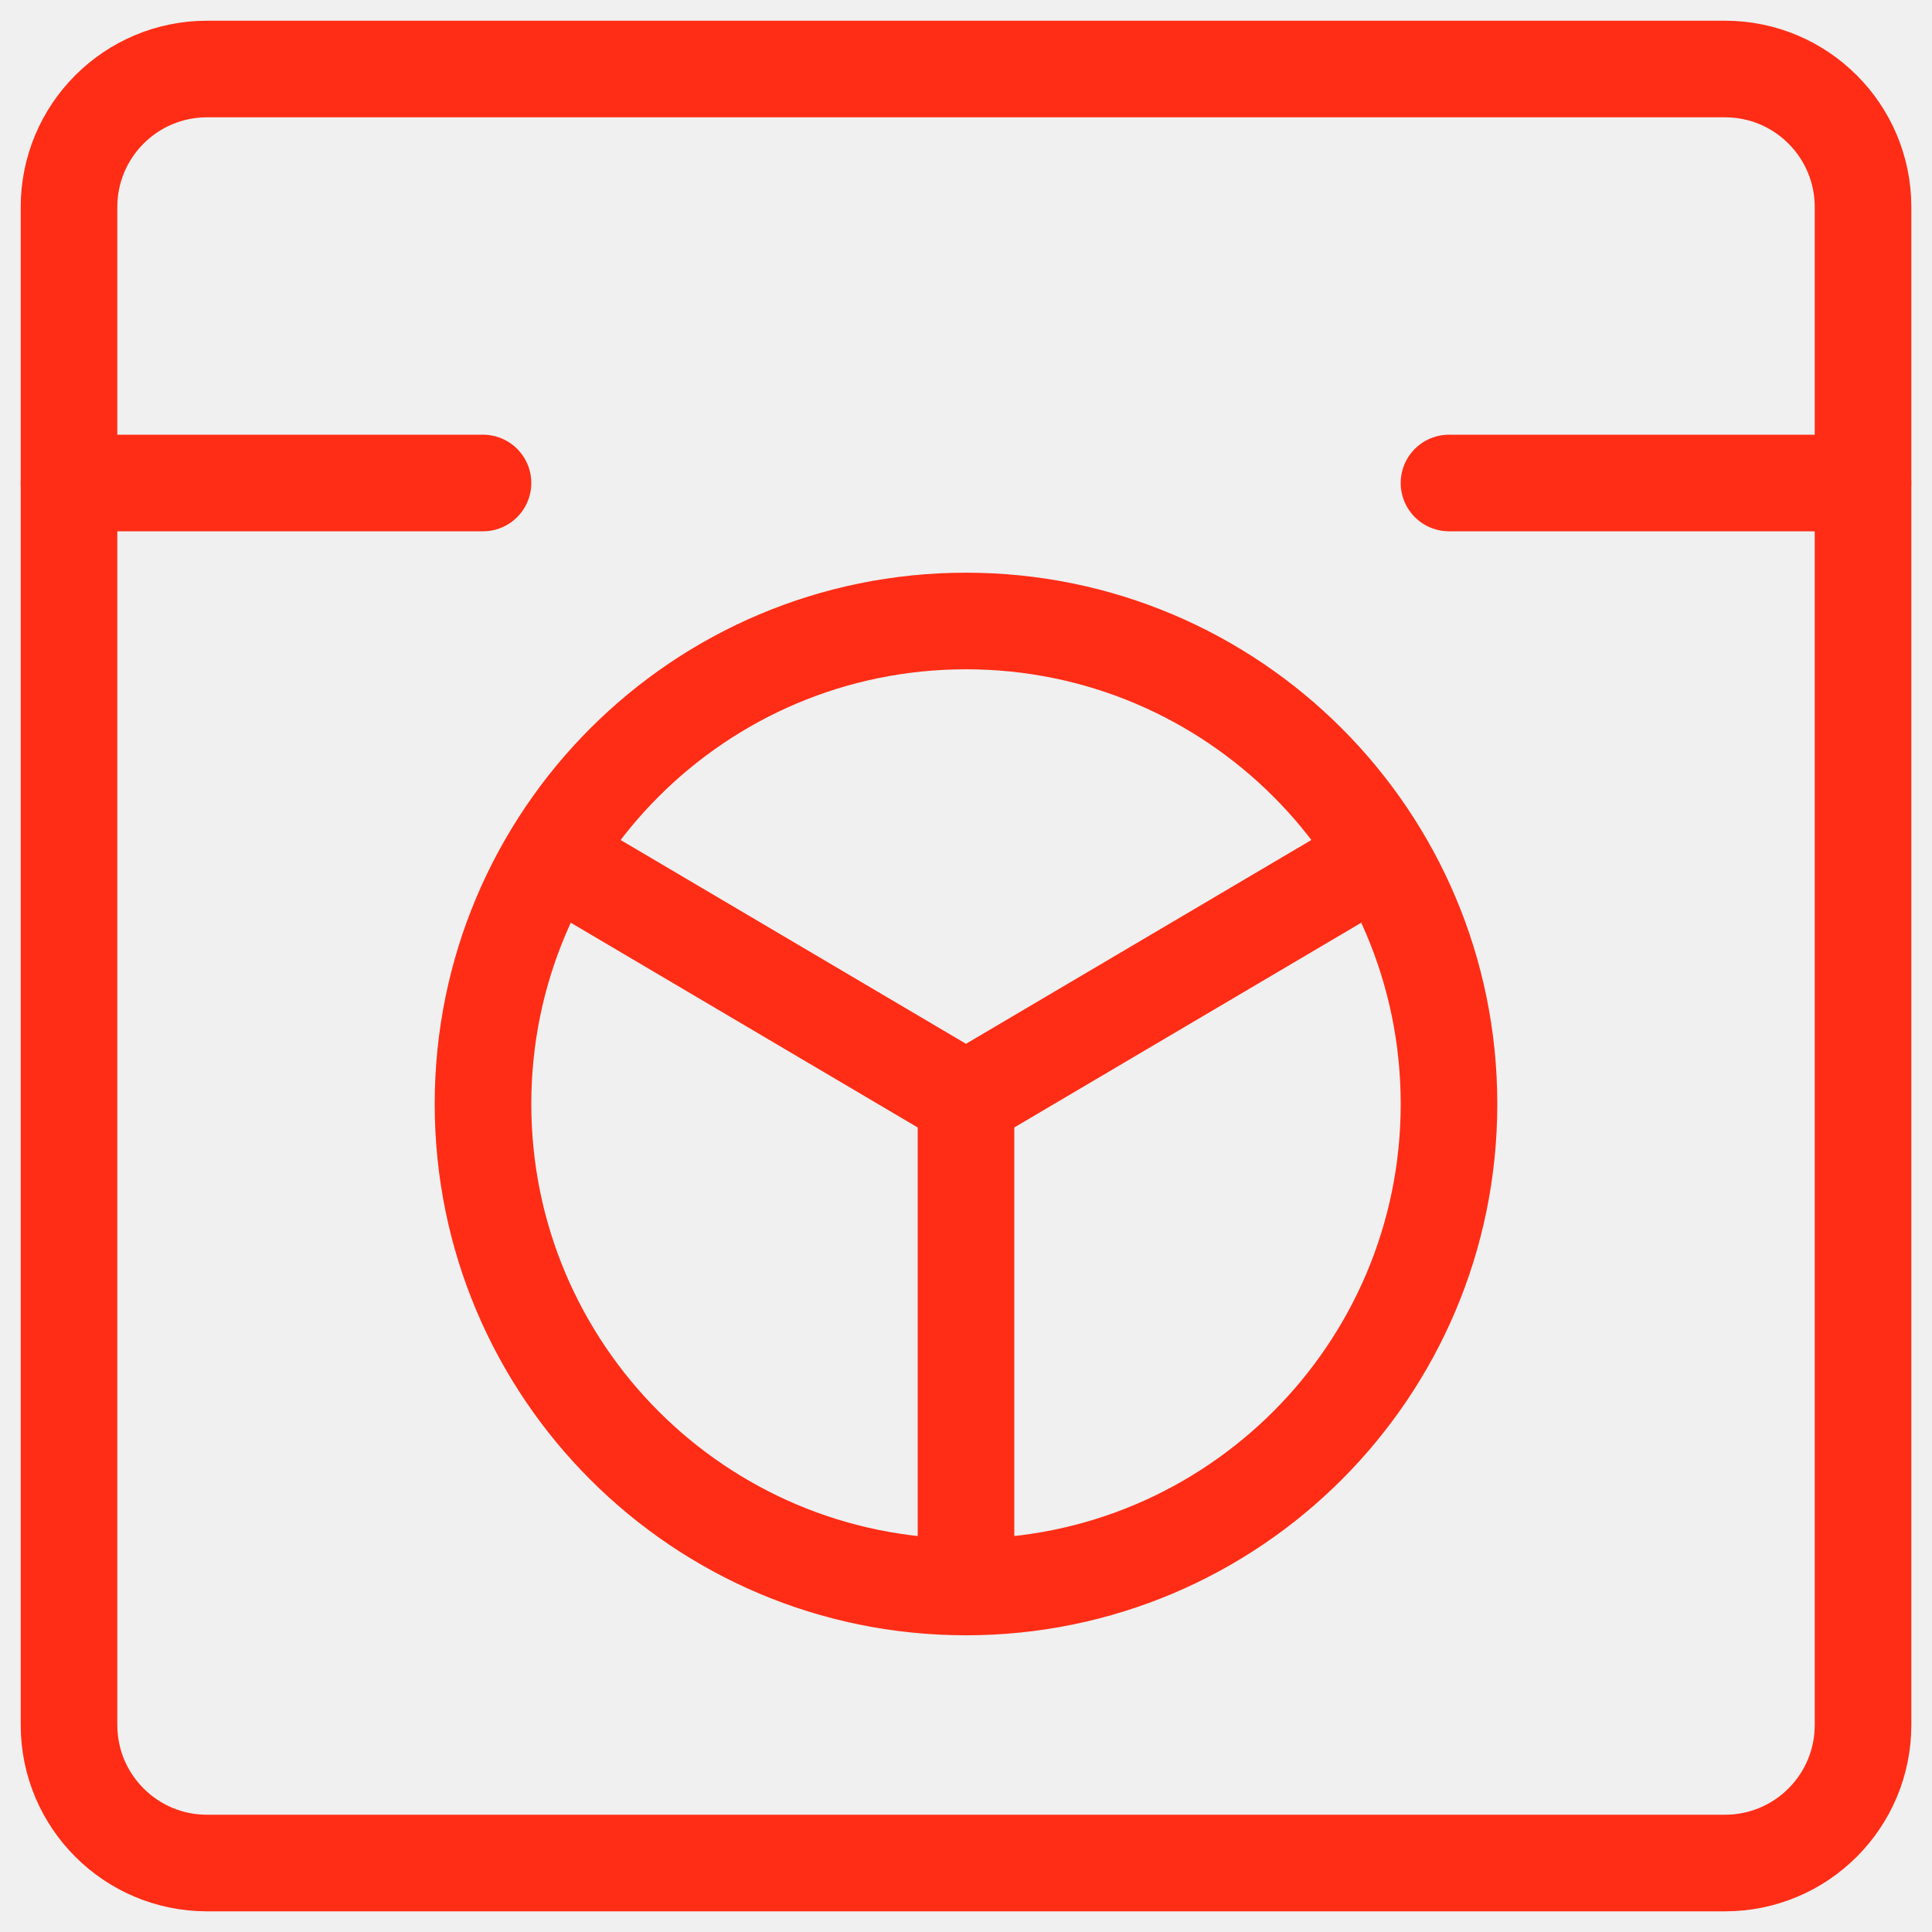
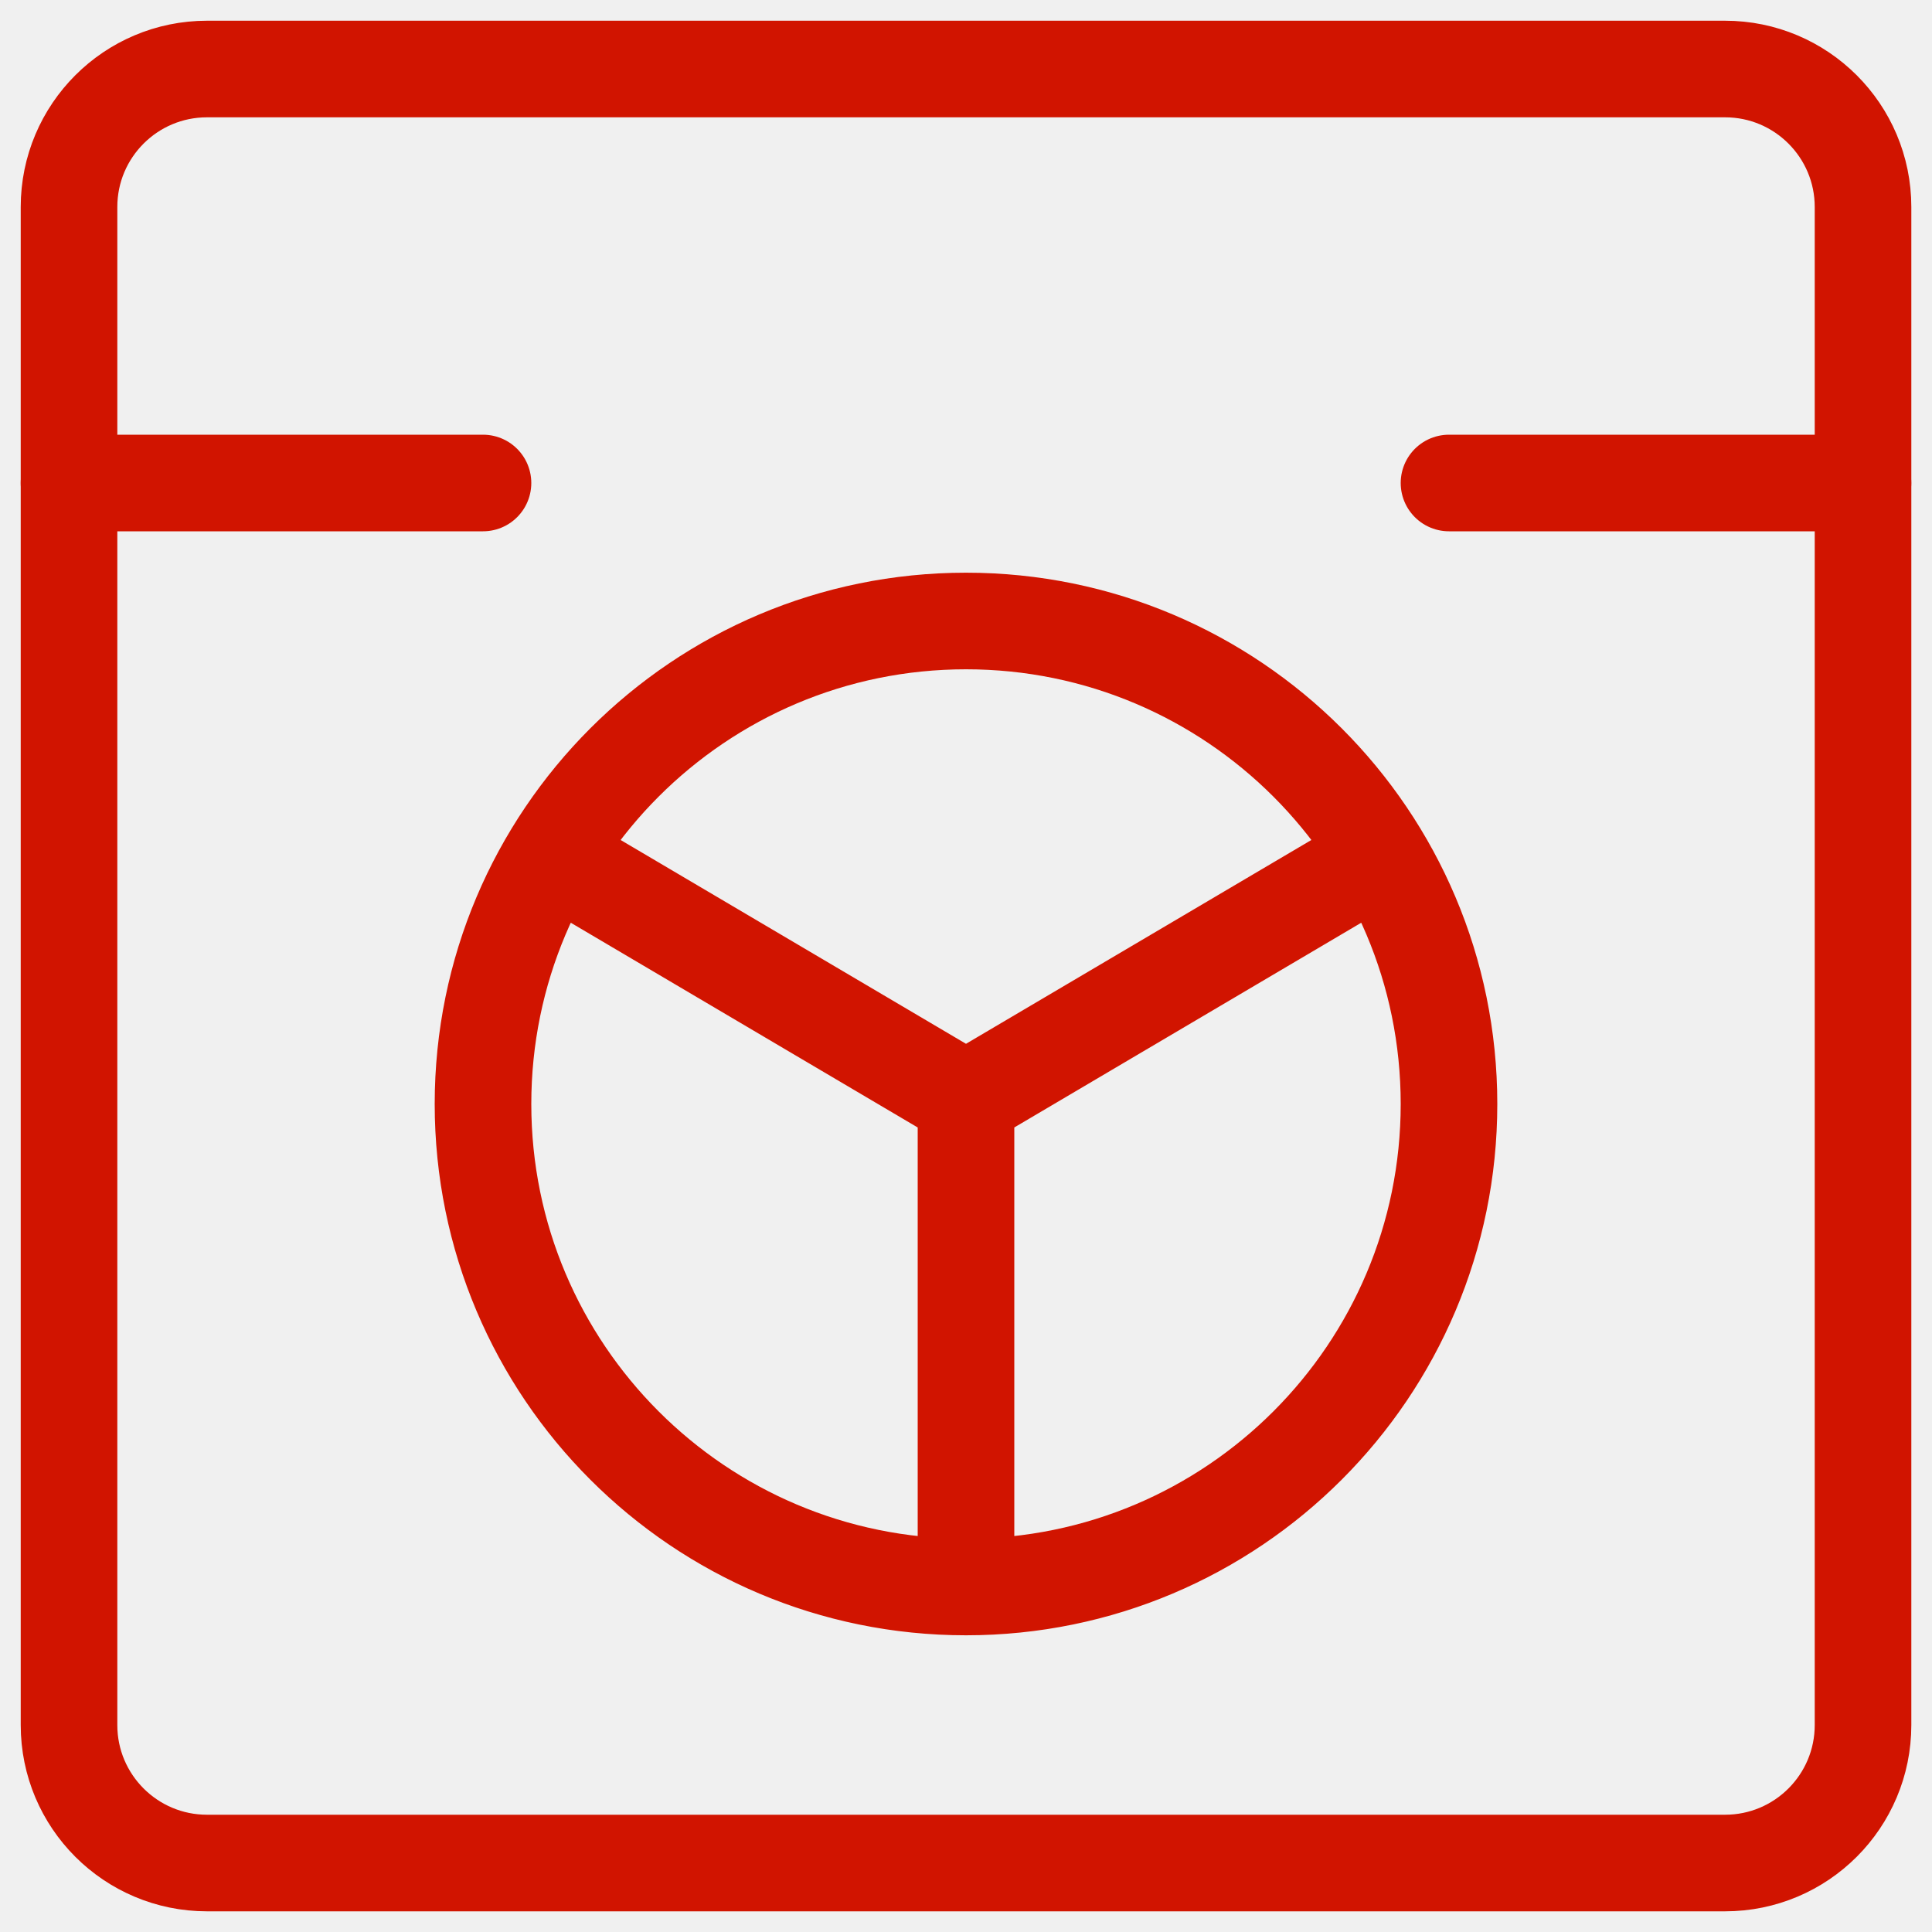
<svg xmlns="http://www.w3.org/2000/svg" width="40" height="40" fill="none" viewBox="0 0 40 40">
-   <g stroke="#ff2d16" stroke-linecap="round" stroke-linejoin="round" stroke-width="2" clip-path="url(#clip0_203_16467)">
+   <g stroke="#d11400" stroke-linecap="round" stroke-linejoin="round" stroke-width="2" clip-path="url(#clip0_203_16467)">
    <path d="M35.714 1.429H4.286a2.857 2.857 0 0 0-2.857 2.857v31.428a2.857 2.857 0 0 0 2.857 2.858h31.428a2.857 2.857 0 0 0 2.858-2.858V4.286a2.857 2.857 0 0 0-2.858-2.857" />
    <path d="M20 32.857c5.523 0 10-4.477 10-10s-4.477-10-10-10-10 4.478-10 10 4.477 10 10 10M1.429 10H10m20 0h8.571M20 22.772v10m-8.571-15.058L20 22.772m8.571-5.058L20 22.772" />
  </g>
  <defs>
    <clipPath id="clip0_203_16467">
      <path fill="#fff" d="M0 0h40v40H0z" />
    </clipPath>
  </defs>
</svg>
